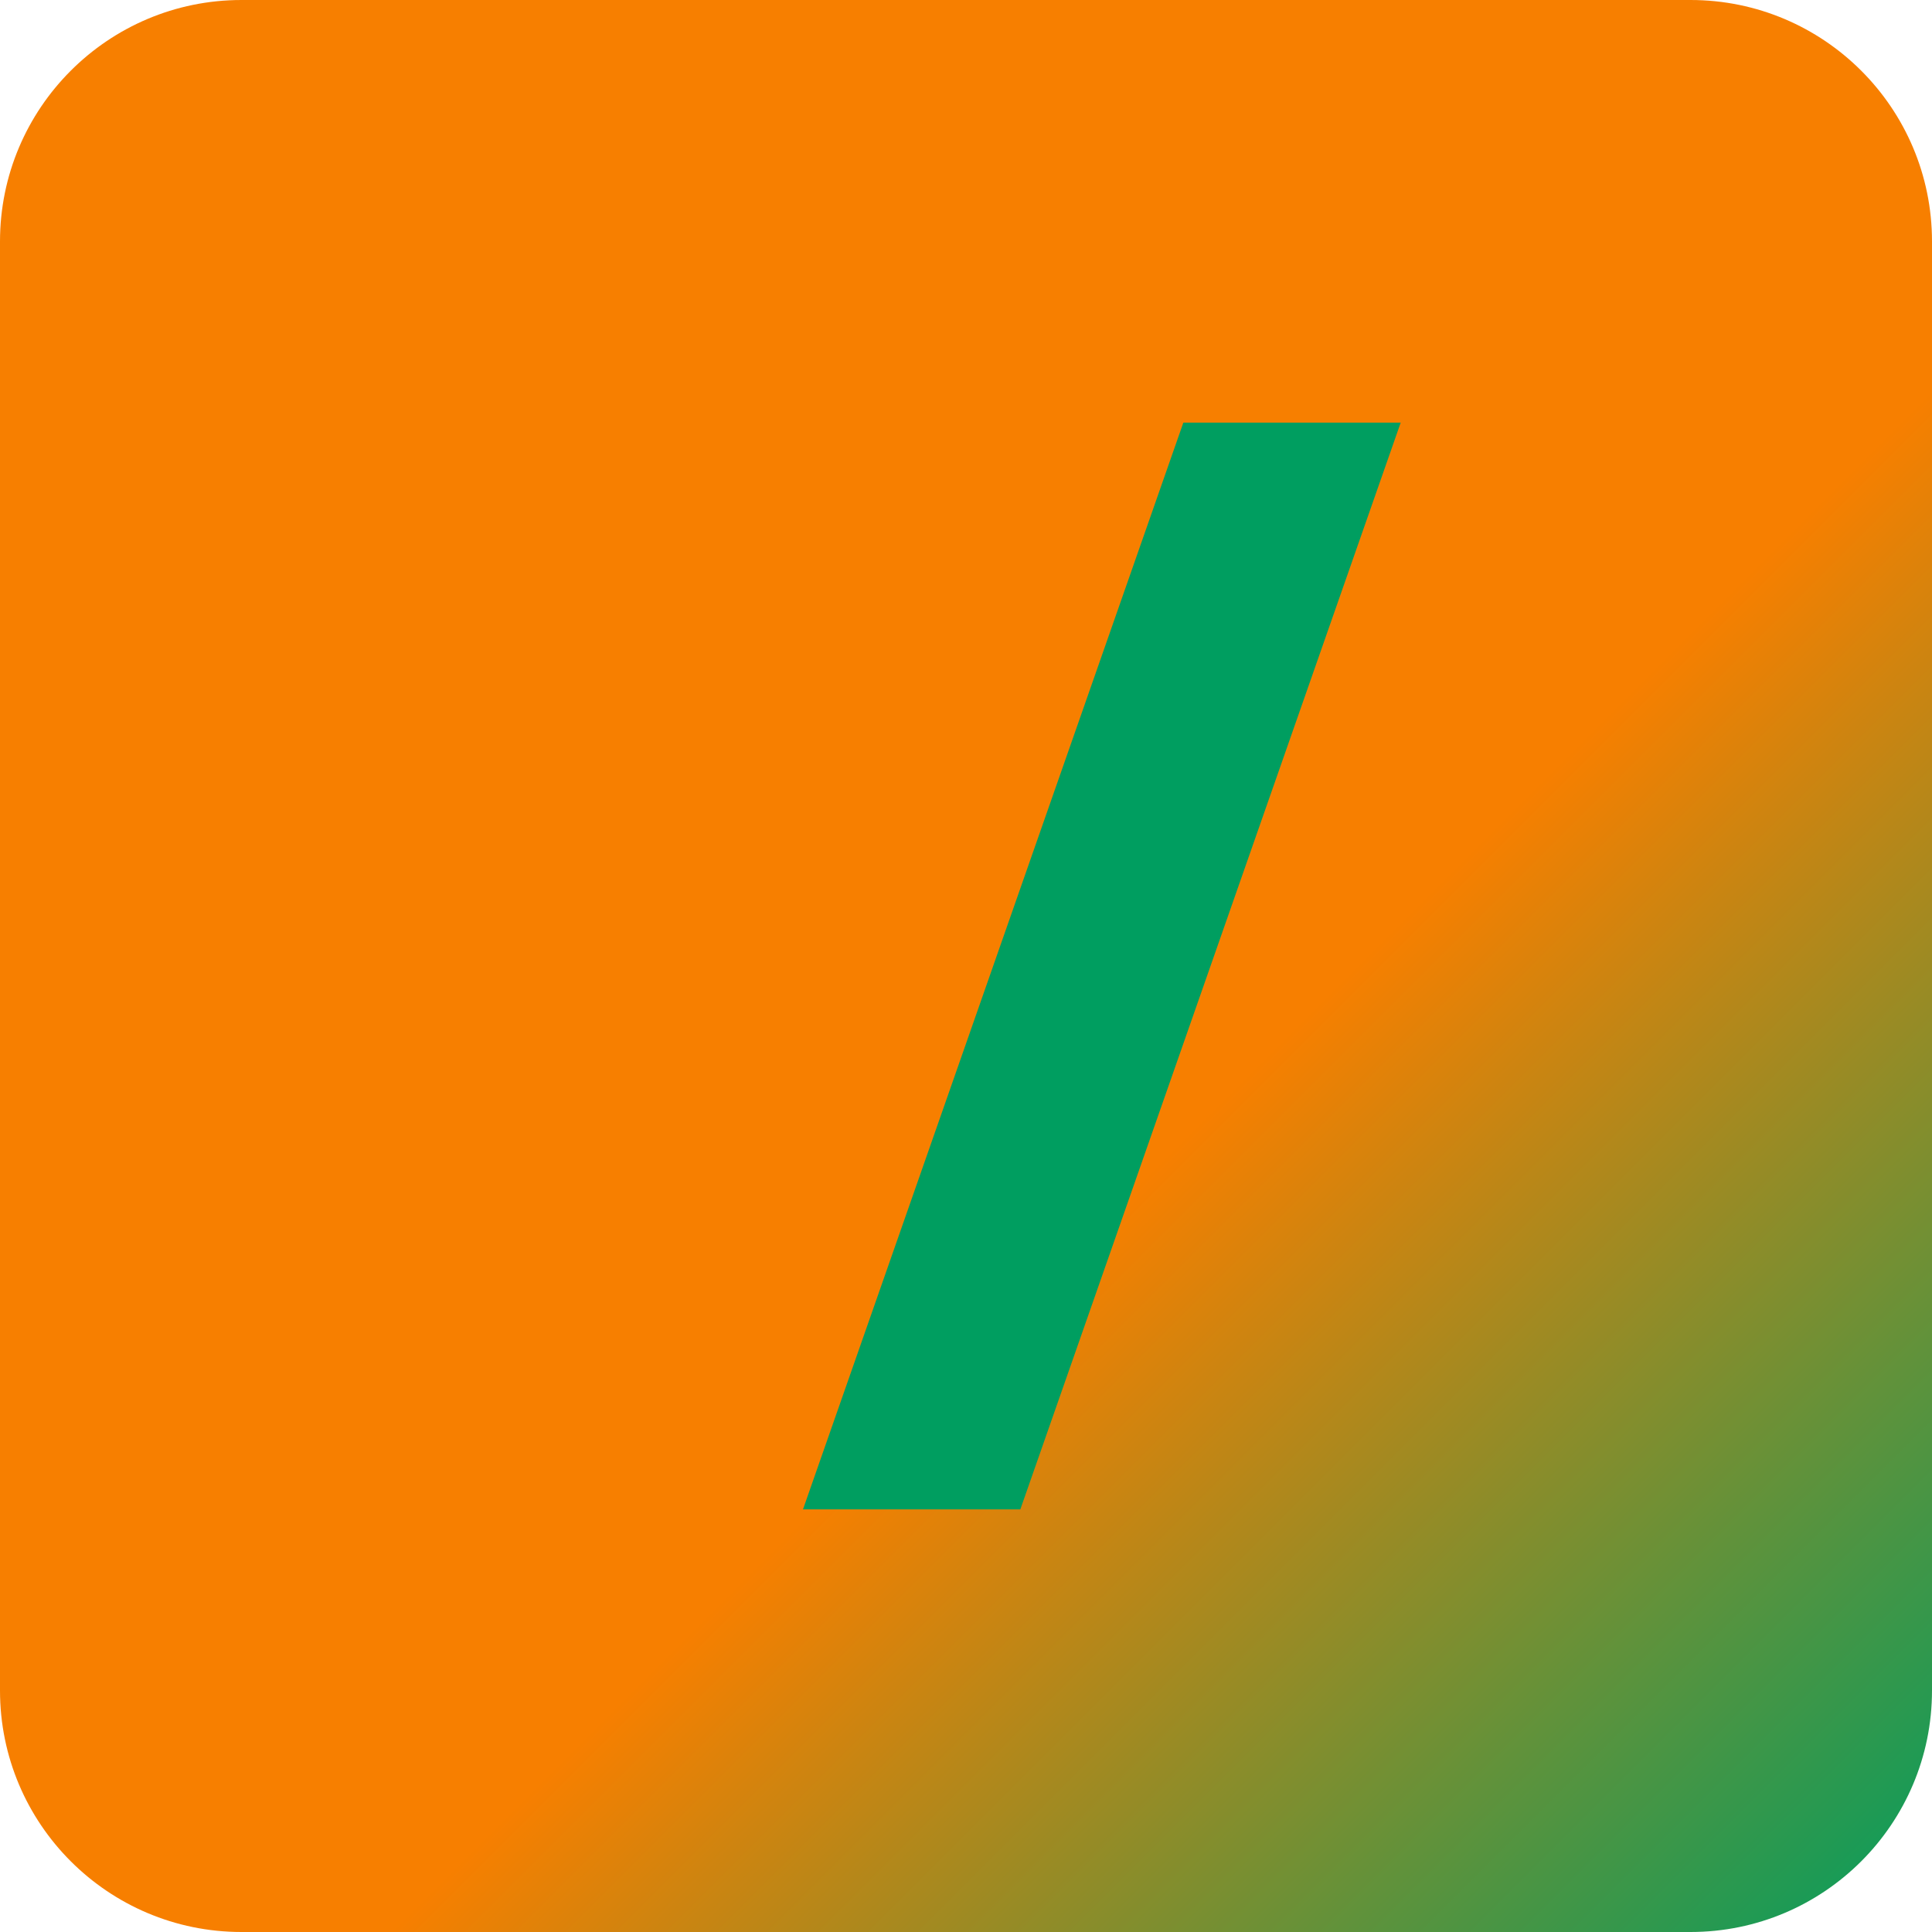
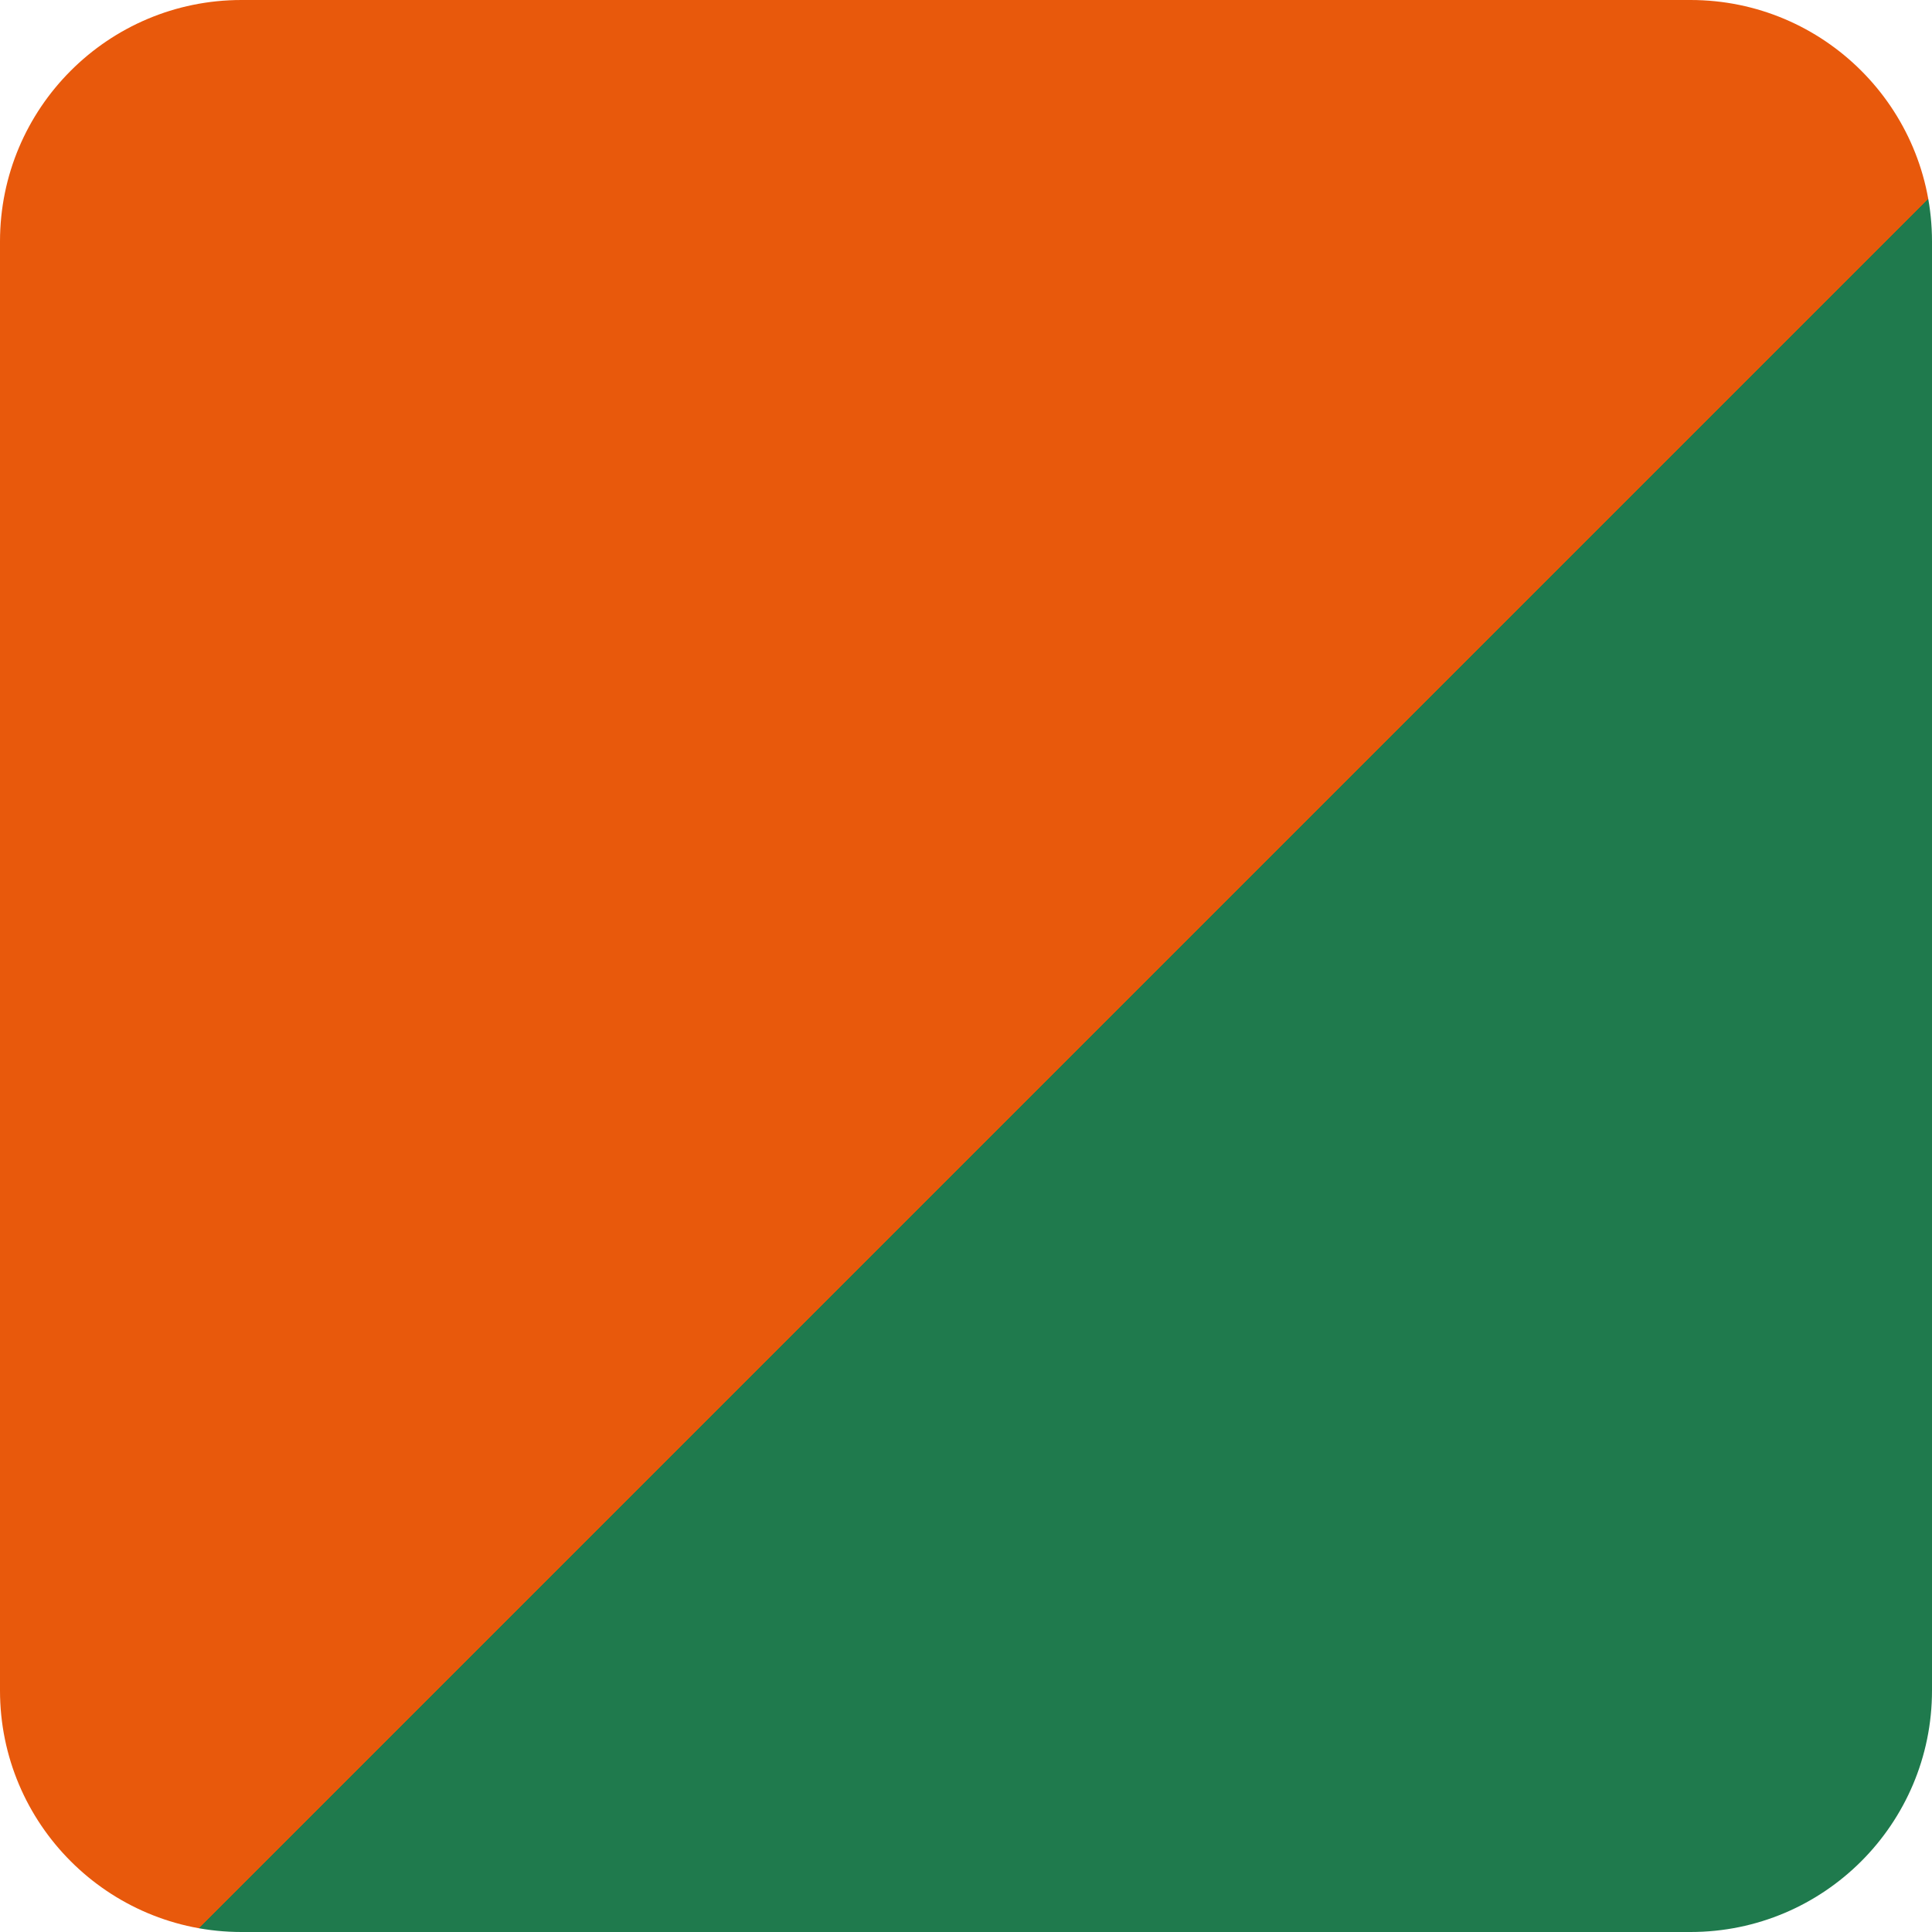
<svg xmlns="http://www.w3.org/2000/svg" viewBox="0 0 32 32">
  <defs>
    <linearGradient id="g" x1="0" y1="0" x2="1" y2="1">
-       <stop offset="0" stop-color="#f77f00" />
-       <stop offset="0.6" stop-color="#f77f00" />
-       <stop offset="1" stop-color="#009e60" />
+       <stop offset="0" stop-color="#e8590c" />
+       <stop offset="0.55" stop-color="#e8590c" />
+       <stop offset="0.55" stop-color="#1f7a4d" />
+       <stop offset="1" stop-color="#1f7a4d" />
    </linearGradient>
  </defs>
  <rect width="32" height="32" rx="4" fill="url(#g)" />
-   <path d="M13.3 25 19.6 7h3.6l-6.3 18Z" fill="#009e60" />
</svg>
